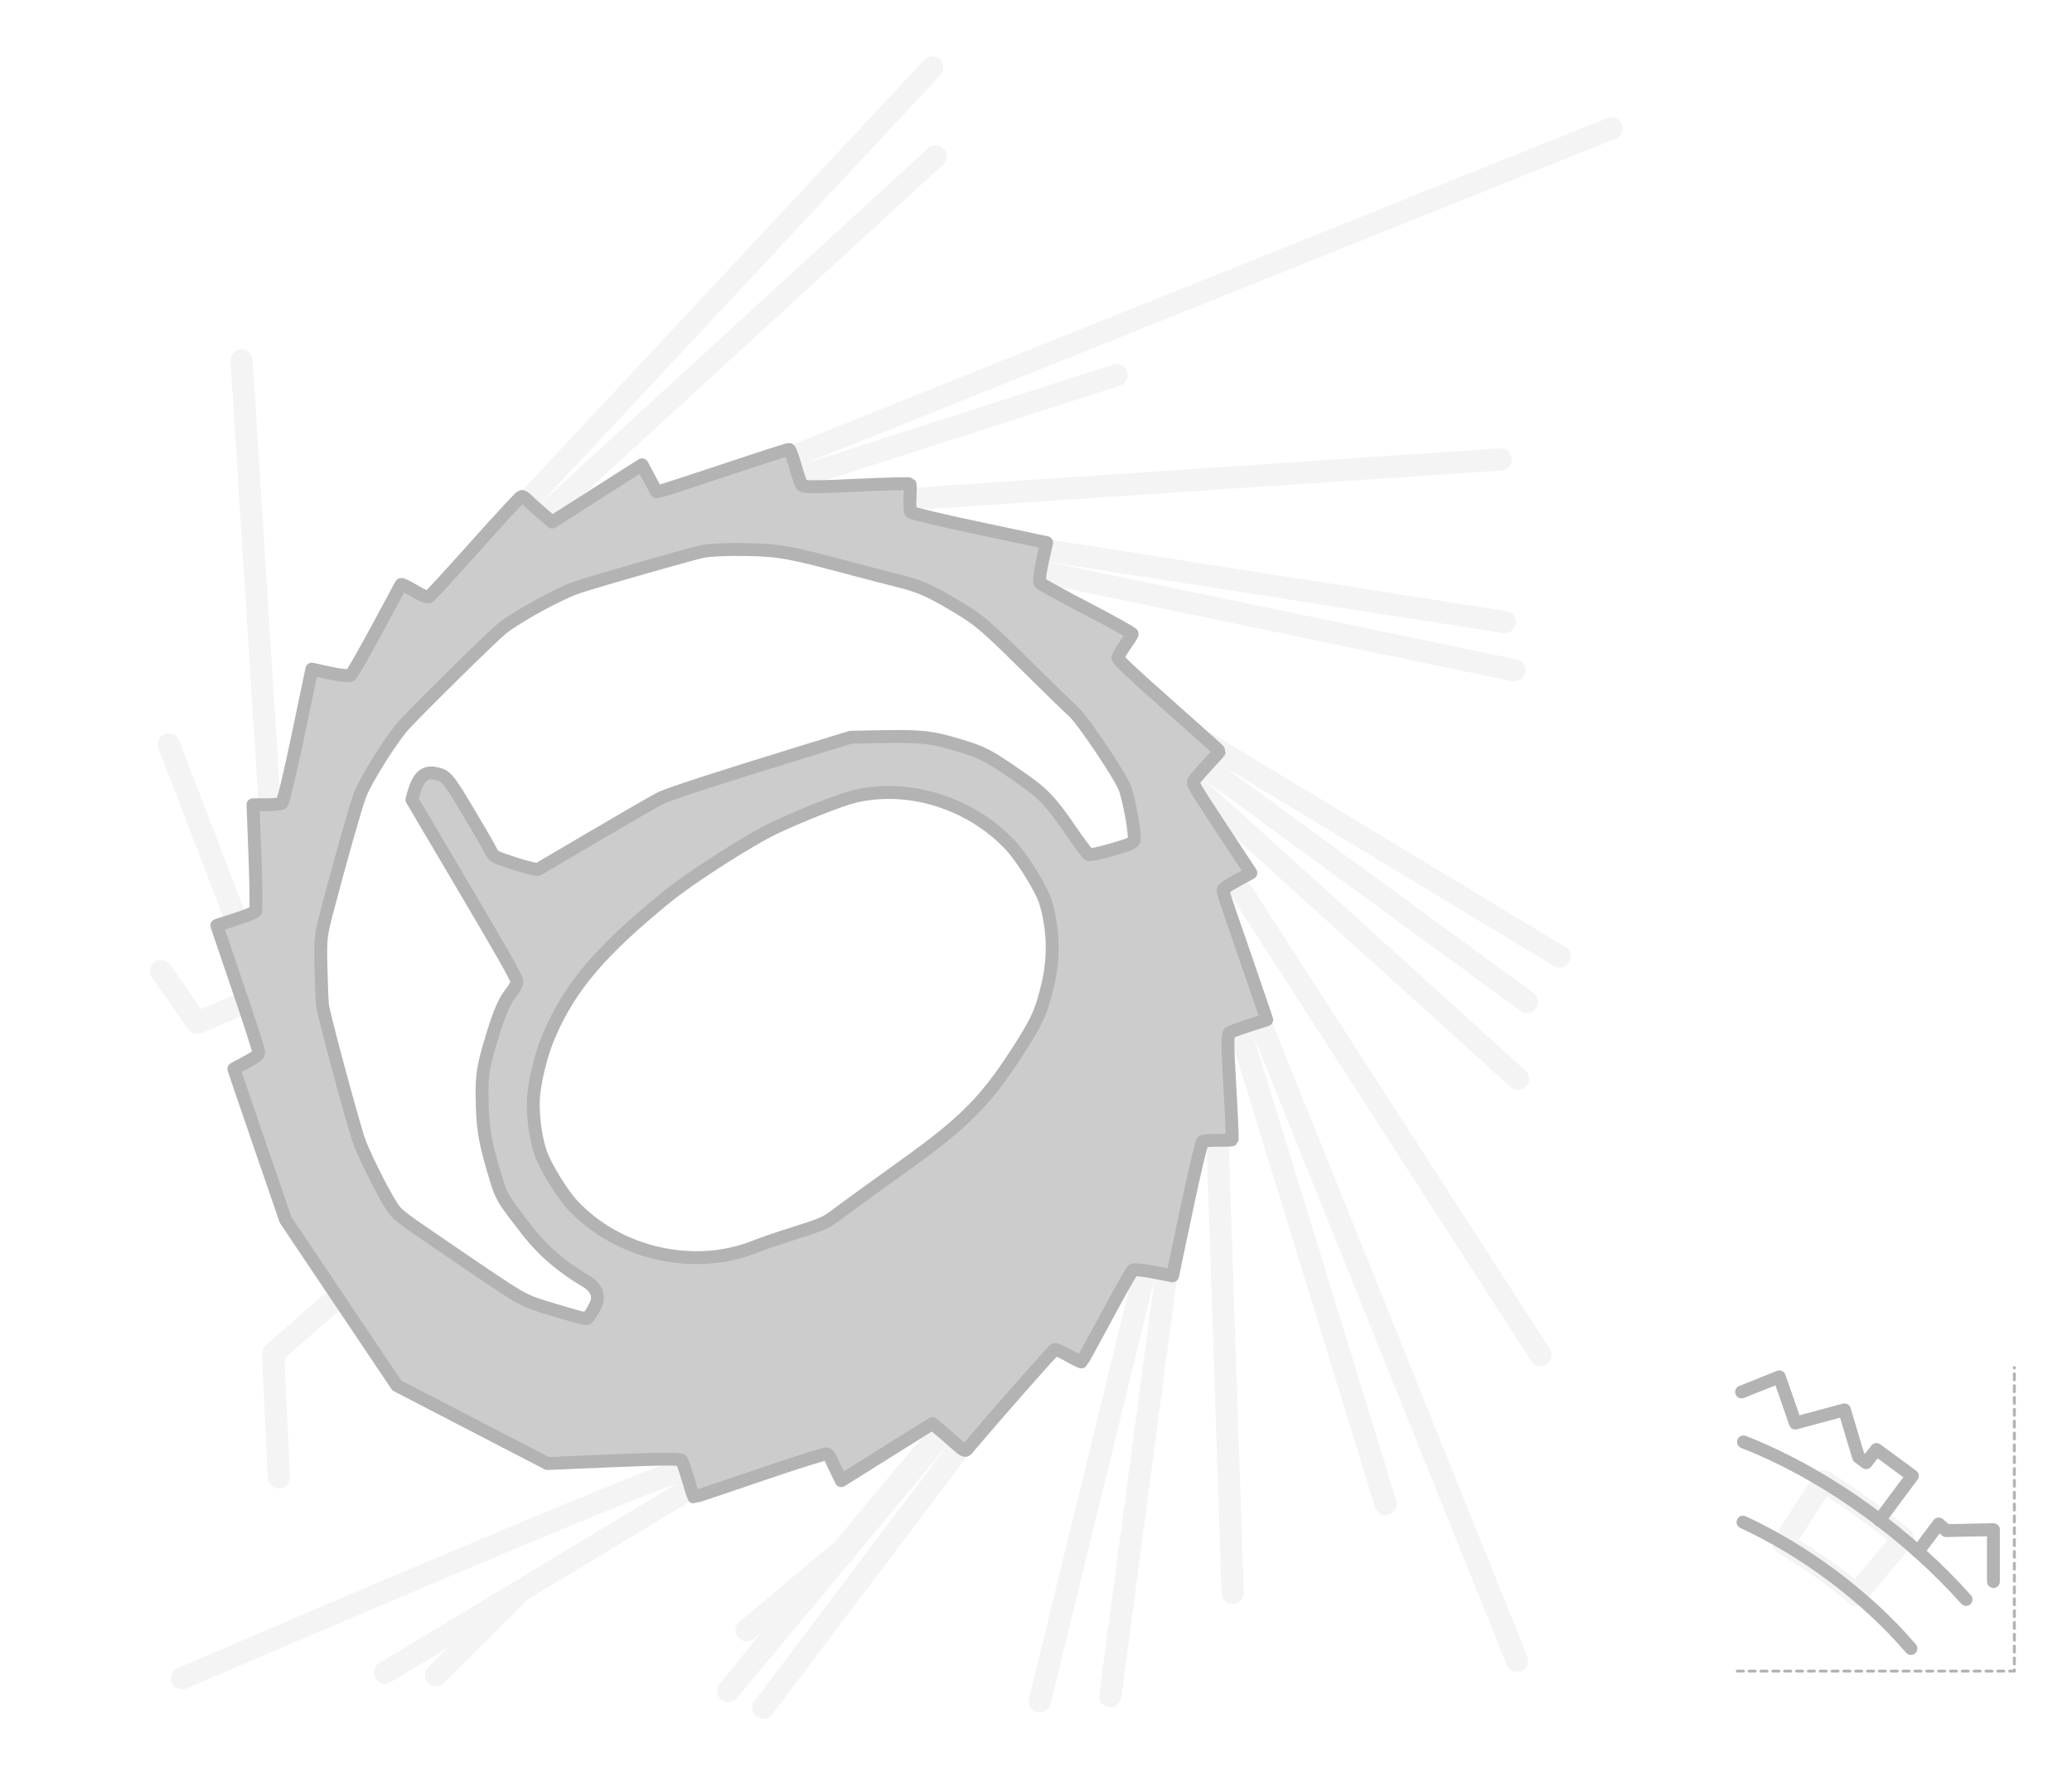
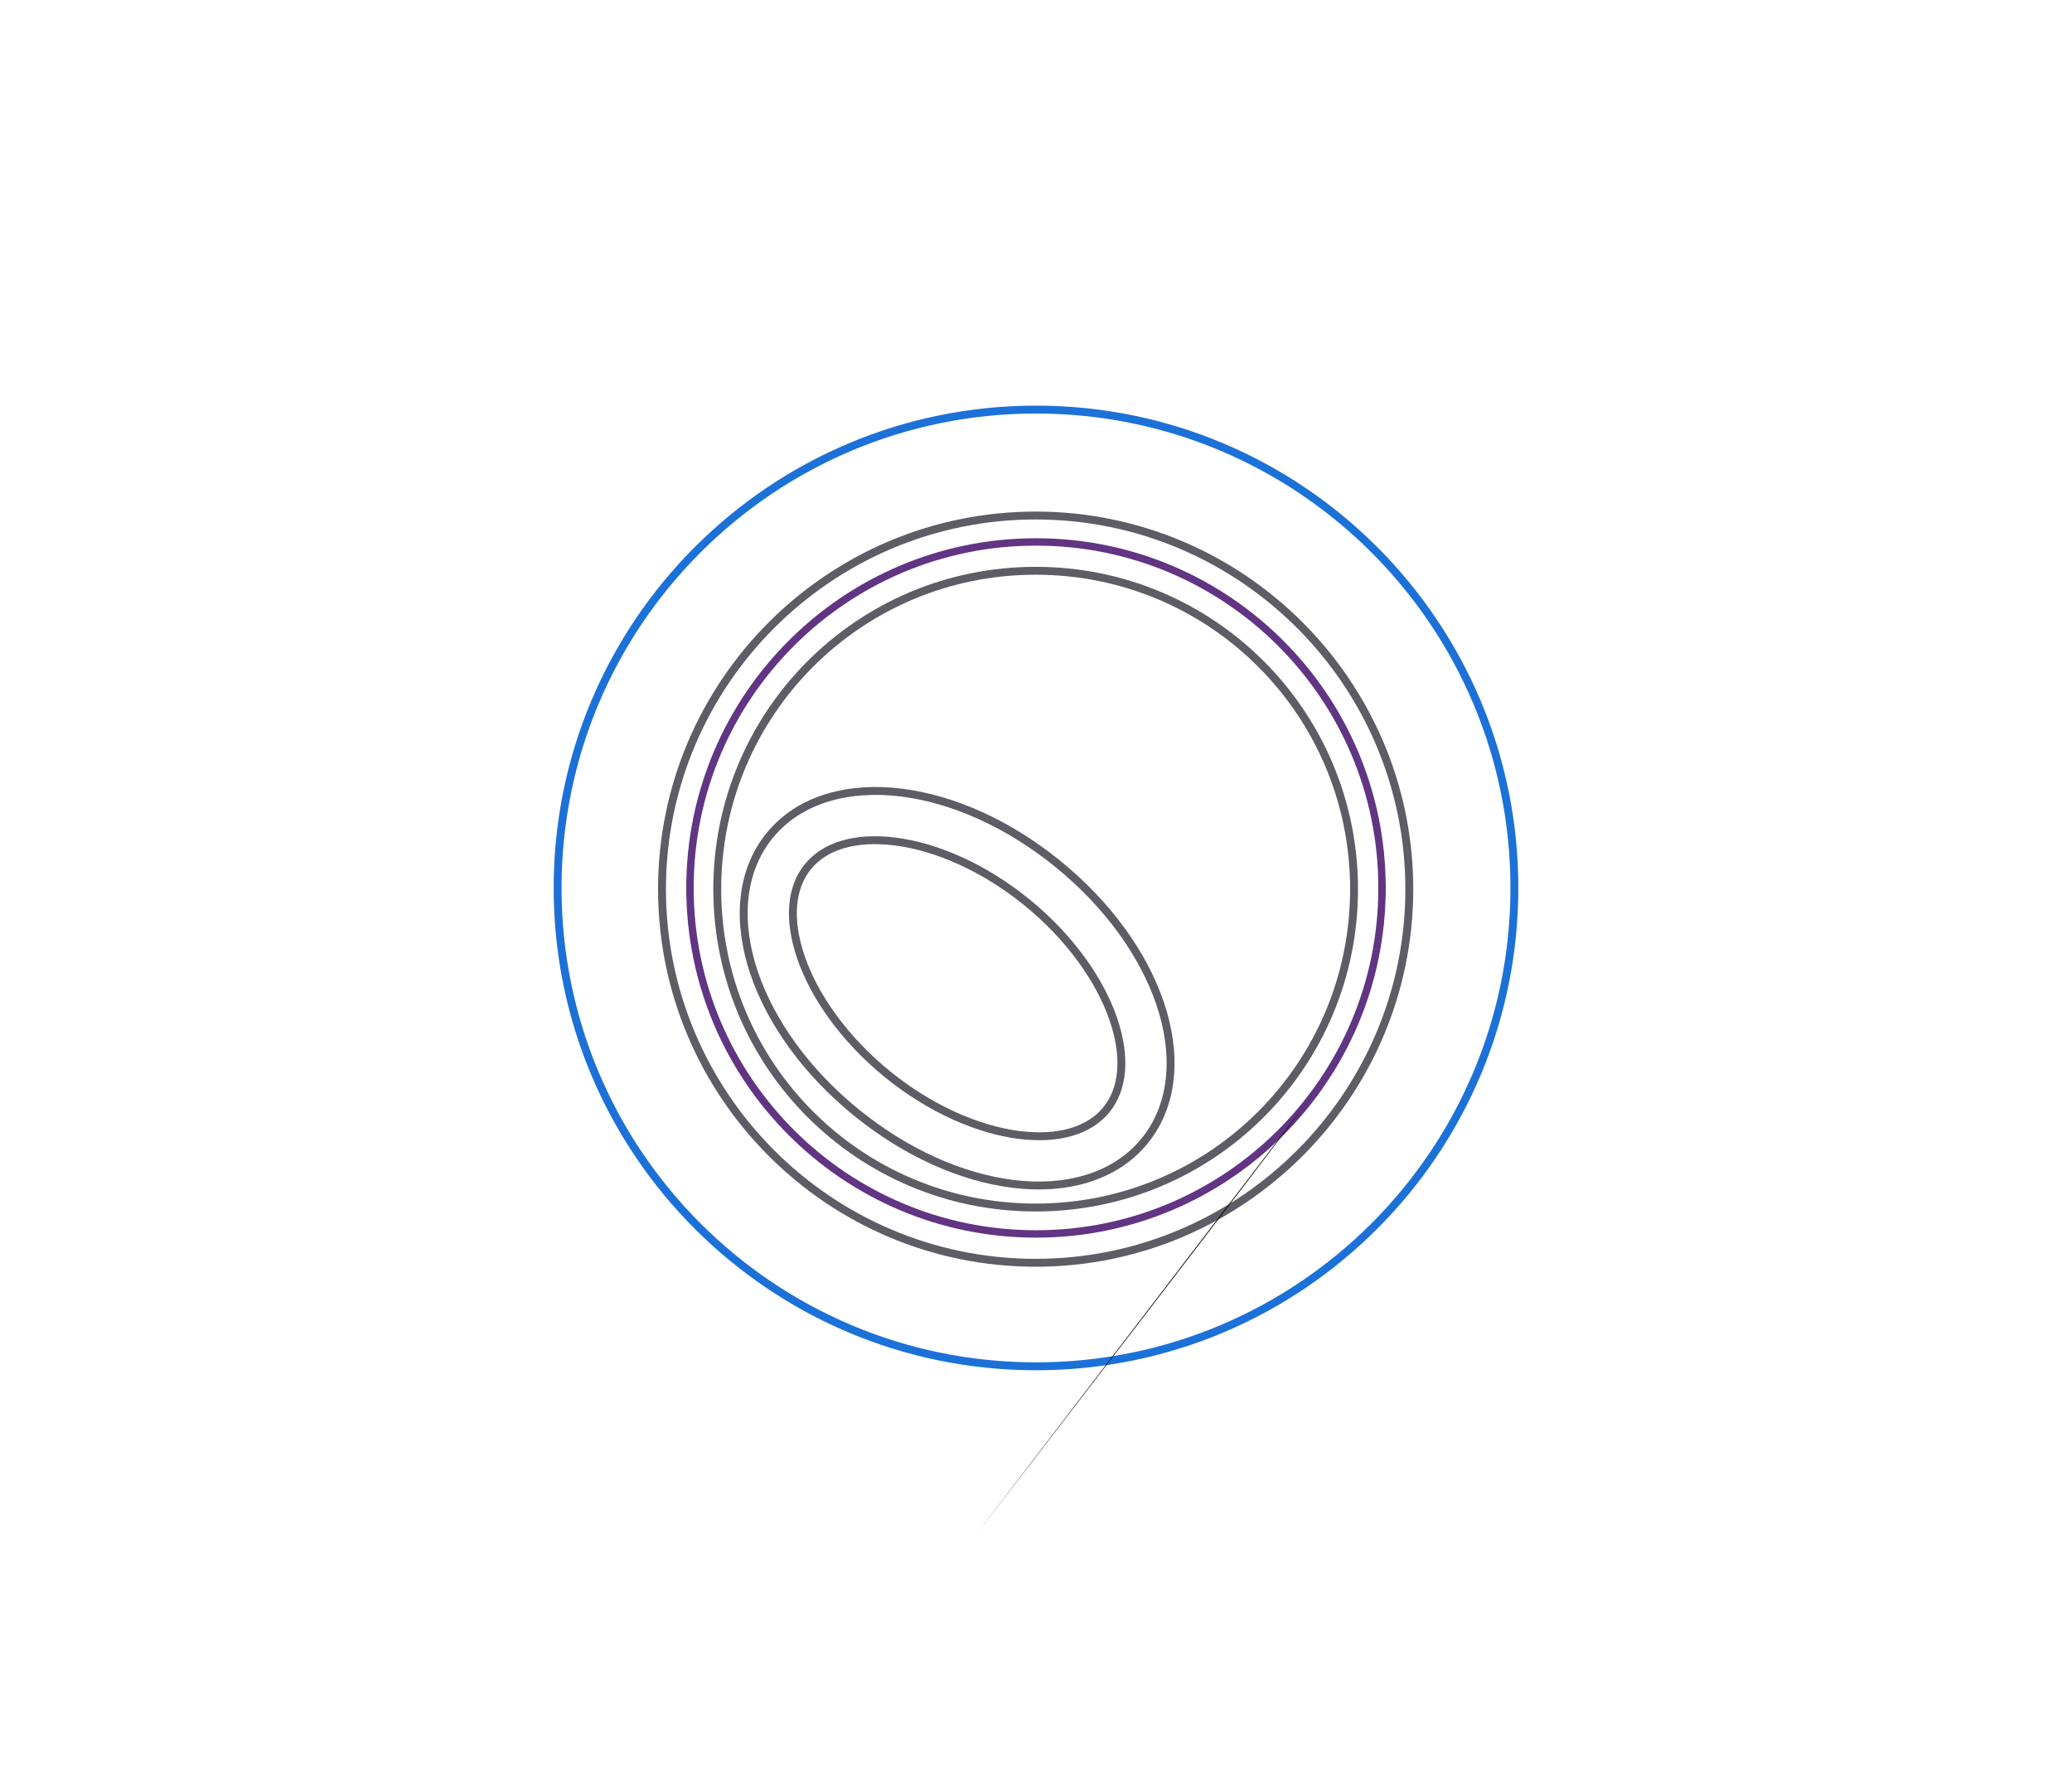
<svg xmlns="http://www.w3.org/2000/svg" id="svg2" height="1200" viewBox="-7 -7 1400 1200" width="1400" version="1.1" preserveAspectRatio="xMidYMid meet">
-   <path id="path14574" opacity=".15" stroke-linejoin="round" d="m351.7 329.24 271.23-290.6" class="beamline" stroke="#b3b3b3" stroke-linecap="round" stroke-width="15" port="path3771" fill="#800080" />
-   <path id="path14576" opacity=".15" stroke-linejoin="round" d="m361.29 340.64 263.86-241.92" class="beamline" stroke="#b3b3b3" stroke-linecap="round" stroke-width="15" port="path3773" fill="none" />
-   <path id="path14578" opacity=".15" stroke-linejoin="round" d="m527.43 301.93 554.47-222.17" class="beamline" stroke="#b3b3b3" stroke-linecap="round" stroke-width="15" port="05ID-2" fill="none" />
-   <path id="path14580" opacity=".15" stroke-linejoin="round" d="m535.29 314.61 212.1-68.12" class="beamline" stroke="#b3b3b3" stroke-linecap="round" stroke-width="15" port="05B1-1" fill="none" />
-   <path id="path14582" opacity=".15" stroke-linejoin="round" d="m611.07 330.06 395.9-26.62" class="beamline" stroke="#b3b3b3" stroke-linecap="round" stroke-width="15" port="05B2-1" fill="none" />
-   <path id="path14584" opacity=".15" stroke-linejoin="round" d="m701.17 365.07 308.6 48.276" class="beamline" stroke="#b3b3b3" stroke-linecap="round" stroke-width="15" port="06ID-1" fill="none" />
-   <path id="path14586" opacity=".15" stroke-linejoin="round" d="m699.67 380.09 316.5 65.84" class="beamline" stroke="#b3b3b3" stroke-linecap="round" stroke-width="15" port="06B1-1" fill="none" />
-   <path id="path14588" opacity=".15" stroke-linejoin="round" d="m808.01 495.04 238.89 144.32" class="beamline" stroke="#b3b3b3" stroke-linecap="round" stroke-width="15" port="07ID-2S" fill="none" />
-   <path id="path14590" opacity=".15" stroke-linejoin="round" d="m828.57 590.26 205.3 318.3" class="beamline" stroke="#b3b3b3" stroke-linecap="round" stroke-width="15" port="07B2-1" fill="none" />
-   <path id="path14592" opacity=".15" stroke-linejoin="round" d="m815.77 766.56 10.1 302.7" class="beamline" stroke="#b3b3b3" stroke-linecap="round" stroke-width="15" port="08B1-2" fill="none" />
-   <path id="path14594" opacity=".15" stroke-linejoin="round" d="m781.3 852.26-38.12 286.9" class="beamline" stroke="#b3b3b3" stroke-linecap="round" stroke-width="15" port="qmsc" fill="none" />
-   <path id="path14596" opacity=".15" stroke-linejoin="round" d="m766.81 851.07-71.24 291.6" class="beamline" stroke="#b3b3b3" stroke-linecap="round" stroke-width="15" port="qmsc" fill="none" />
-   <path id="path14598" opacity=".15" stroke-linejoin="round" d="m642.8 969.43-134.1 177.6" class="beamline" stroke="#b3b3b3" stroke-linecap="round" stroke-width="15" port="10ID-2" fill="none" />
-   <g id="g14600" opacity=".15" stroke-linejoin="round" class="beamline" transform="translate(1651.5 438.24)" stroke="#b3b3b3" stroke-linecap="round" stroke-width="15" port="10ID-1">
-     <path id="path14602" transform="translate(-1561.6 -498.31)" fill="none" d="m540.59 1021c-6.48 1.9-145.4 174.7-145.4 174.7l145.4-174.7zm-68 79.1-65.06 54.6 65.06-54.6z" />
-   </g>
-   <path id="path14606" opacity=".15" stroke-linejoin="round" d="m452.14 987.23c-21.17 4.248-336.22 139.9-336.22 139.9" class="beamline" stroke="#b3b3b3" stroke-linecap="round" stroke-width="15" port="11ID-1" fill="none" />
-   <g id="g14608" opacity=".15" stroke-linejoin="round" class="beamline" transform="translate(1654.1 453.05)" stroke="#b3b3b3" stroke-linecap="round" stroke-width="15" port="11ID-2">
-     <path id="path14610" transform="translate(-1564.2 -513.12)" fill="none" d="m364.16 1062.1-201 121.2 201-121.2zm-113 69.6-53.44 53.4 53.44-53.4z" />
-   </g>
-   <path id="path14614" opacity=".15" stroke-linejoin="round" d="m217.07 872.96-39.51 34.66 3.798 83.64" class="beamline" stroke="#b3b3b3" stroke-linecap="round" stroke-width="15" port="01B1-1" fill="none" />
-   <path id="path14616" opacity=".15" stroke-linejoin="round" d="m152.07 673.16-25.79 11.03-24.6-35.04" class="beamline" stroke="#b3b3b3" stroke-linecap="round" stroke-width="15" port="02B1-1" fill="none" />
-   <path id="path14618" opacity=".15" stroke-linejoin="round" d="m151.07 610.66-44-114.61" class="beamline" stroke="#b3b3b3" stroke-linecap="round" stroke-width="15" port="path3821" fill="none" />
-   <path id="path14620" opacity=".15" stroke-linejoin="round" d="m175.07 534.93-18.85-298.51" class="beamline" stroke="#b3b3b3" stroke-linecap="round" stroke-width="15" port="path3823" fill="none" />
-   <path id="path14622" opacity=".15" stroke-linejoin="round" d="m929.24 1009.2-97.71-317.86" class="beamline" stroke="#b3b3b3" stroke-linecap="round" stroke-width="15" port="08B1-1" fill="none" />
-   <path id="path14624" opacity=".15" stroke-linejoin="round" d="m1018 1115.2-173.13-430.36" class="beamline" stroke="#b3b3b3" stroke-linecap="round" stroke-width="15" port="08ID-1" fill="none" />
-   <path id="path14626" opacity=".15" stroke-linejoin="round" d="m794.89 519.35 223.8 202.61" class="beamline" stroke="#b3b3b3" stroke-linecap="round" stroke-width="15" port="07ID-1" fill="none" />
-   <path id="path14628" opacity=".15" stroke-linejoin="round" d="m805.39 509.61 219.38 160.44" class="beamline" stroke="#b3b3b3" stroke-linecap="round" stroke-width="15" port="07ID-2M" fill="none" />
-   <path id="path14281" stroke-linejoin="round" d="m640.07 969.63c-2.684-2.412-7.623-6.705-10.98-9.54l-6.097-5.155-30.8 19.28-30.8 19.28-2.745-5.659c-1.509-3.112-3.341-7.022-4.07-8.688-0.729-1.666-2.025-3.341-2.881-3.722-0.856-0.381-21.31 6.064-45.46 14.32-24.15 8.258-44.11 14.97-44.37 14.91-0.256-0.055-1.966-5.248-3.801-11.54s-3.838-12.23-4.451-13.19c-0.849-1.333-11.79-1.302-45.92 0.129l-44.8 1.879-50.89-26.36-50.89-26.36-37.57-55.96-37.57-55.96-15.1-43.84c-8.304-24.11-16.17-47.07-17.48-51.02l-2.383-7.174 8.305-4.498c6.456-3.496 8.358-4.93 8.546-6.438 0.133-1.067-5.135-17.69-11.71-36.94-6.572-19.25-13-38.17-14.29-42.05l-2.344-7.049 12.52-4.026c6.887-2.214 12.99-4.655 13.56-5.424 0.569-0.769 0.427-17.29-0.317-36.72l-1.352-35.33 8.882 0.025c4.885 0.014 9.629-0.451 10.54-1.031 0.964-0.614 5.573-19.81 11.01-45.85l9.353-44.79 12.18 2.666c6.697 1.466 12.96 2.17 13.91 1.563 0.953-0.607 8.942-14.5 17.76-30.87 8.813-16.37 16.22-30.12 16.45-30.55 0.236-0.431 4.217 1.475 8.847 4.236 6.216 3.706 8.887 4.72 10.21 3.874 0.988-0.63 15.1-16.03 31.35-34.23s30.16-33.21 30.9-33.36c0.745-0.151 2.505 0.929 3.914 2.401s5.771 5.425 9.695 8.784l7.135 6.108 30.37-19.35 30.37-19.35 4.894 9.123 4.895 9.123 2.971-0.614c1.634-0.338 21.54-6.822 44.24-14.41 22.7-7.587 41.75-13.72 42.35-13.63 0.596 0.09 2.462 5.062 4.148 11.05 1.685 5.987 3.628 11.78 4.318 12.88 1.036 1.645 7.465 1.703 36.98 0.332 19.65-0.913 35.95-1.325 36.22-0.915 0.272 0.409 0.296 4.535 0.049 9.169-0.244 4.634-0.043 9.059 0.454 9.834 0.494 0.775 21.36 5.74 46.38 11.03l45.48 9.624-2.85 12.7c-1.567 6.983-2.386 13.42-1.82 14.31 0.566 0.889 14.94 8.842 31.95 17.67 17.01 8.831 30.78 16.54 30.6 17.12-0.176 0.586-2.372 4.004-4.88 7.596s-4.665 7.363-4.793 8.38c-0.174 1.383 8.468 9.542 34.26 32.34 18.97 16.77 34.44 30.7 34.37 30.96-0.065 0.257-3.738 4.362-8.163 9.122s-8.569 9.556-9.209 10.66c-1.115 1.92-0.332 3.267 18.68 32.16l19.84 30.15-8.705 4.784c-4.788 2.631-9.092 5.282-9.565 5.89-1.088 1.399-2.074-1.764 13.35 42.82 7.248 20.95 13.73 39.82 14.4 41.94l1.221 3.845-11.53 3.702c-6.343 2.036-12.41 4.257-13.48 4.935-1.601 1.012-1.58 7.58 0.119 36.67 1.138 19.49 1.837 35.61 1.552 35.81-0.285 0.206-4.555 0.344-9.489 0.307s-9.609 0.299-10.39 0.748c-0.779 0.449-5.686 21.07-10.9 45.82l-9.487 45-12.64-2.44c-6.952-1.342-13.3-2.017-14.12-1.5-0.812 0.517-8.814 14.62-17.78 31.34-8.968 16.72-16.57 30.57-16.89 30.78-0.323 0.206-4.207-1.667-8.632-4.162-4.424-2.495-8.675-4.411-9.446-4.258-1.033 0.205-40.8 45.39-59.54 67.65-1.006 1.194-2.223 0.619-6.134-2.896zm-65.11-168.1c8.038-5.807 21.98-15.87 30.99-22.35 38.53-27.75 52.59-41.85 73.25-73.52 14.36-22 17.6-29.11 22.01-48.22 4.202-18.23 3.543-37.51-1.889-55.24-2.581-8.427-15.76-29.69-23.52-37.96-26.93-28.67-68.53-41.75-105.3-33.11-8.978 2.108-33.9 11.87-53.12 20.8-16.95 7.878-57.34 33.65-73.91 47.16-44.52 36.29-64.73 59.96-79.08 92.62-5.791 13.18-10.79 33.77-11.06 45.55-0.269 11.6 1.869 26.26 5.15 35.32 3.303 9.114 14.33 27.07 21.14 34.43 30.89 33.37 82.78 45.06 124.4 28.04 3.944-1.612 15.89-5.671 26.54-9.019 16-5.029 20.27-6.77 24.58-10.01 2.868-2.157 11.79-8.673 19.83-14.48l0 0zm-178.4 70.01c0.837-4.951-1.887-9.489-7.74-12.9-15.58-9.065-29.05-20.59-38.88-33.25-18.83-24.26-17.88-22.57-23.75-42.34-5.767-19.42-7.203-28.87-7.476-49.22-0.197-14.7 0.862-20.95 6.91-40.81 4.945-16.23 8.295-23.86 13.06-29.71 1.942-2.388 3.532-5.595 3.533-7.128 0-2.162-7.947-16.25-35.45-62.84l-35.46-60.05 1.246-4.462c2.927-10.49 7.244-14.6 13.99-13.35 7.85 1.461 8.717 2.447 22.71 25.83 7.095 11.86 13.87 23.57 15.05 26.03 2.079 4.309 2.516 4.583 12.75 8.019 5.828 1.956 12.55 3.931 14.94 4.388l4.338 0.83 38.43-22.6c21.14-12.43 41.07-23.93 44.3-25.55 5.871-2.949 38.49-13.55 97.36-31.63l31.32-9.621 15.93-0.325c31.41-0.64 37.78-0.033 55.78 5.323 17.63 5.244 20.37 6.652 42.06 21.6 16.18 11.14 21.18 16.35 34.84 36.23 5.974 8.698 11.52 16.13 12.33 16.52 0.805 0.389 7.778-1.115 15.49-3.343 11.54-3.33 14.21-4.442 15.05-6.255 1.202-2.591-3.122-27.34-6.197-35.47-3.173-8.388-28.63-46.24-34.71-51.61-2.569-2.27-14.86-14.2-27.3-26.51-32.43-32.07-35.9-35.06-51.42-44.34-18.67-11.16-25.07-13.97-40.51-17.79-7.247-1.792-21.52-5.495-31.72-8.229-41.09-11.01-47.79-12.22-70.43-12.64-12.09-0.228-24.55 0.299-28.92 1.224-8.257 1.748-67.66 18.71-84.39 24.1-11.71 3.77-40.99 19.72-51.29 27.93-6.104 4.868-51.58 49.53-65.64 64.46-8.267 8.78-25.67 36.24-30.42 48.01-2.432 6.02-14.25 47.68-22.54 79.44-4.047 15.51-4.298 17.89-3.878 36.75 0.247 11.09 0.736 22.89 1.087 26.22 0.578 5.483 17.94 70.24 24.1 89.89 2.669 8.513 15.6 34.73 22.37 45.36 3.842 6.03 5.246 7.13 34.62 27.13 58.02 39.51 52.41 36.28 75.41 43.33 11.19 3.427 20.94 6.093 21.68 5.924 1.776-0.407 6.842-8.956 7.455-12.58z" stroke="#b3b3b3" stroke-linecap="round" stroke-width="8.713" fill="#ccc" />
-   <g id="g3034" stroke-linejoin="round" transform="matrix(.63083 0 0 .63094 1028.3 718.92)" stroke="#b3b3b3" stroke-linecap="round" stroke-width="13.79" fill="none">
-     <path id="path3028" d="m413.21 511.16 22.162-29.529 8.081 7.071 50.508-1.01v55.558" />
-     <path id="path2996" d="m226.27 393.74c92.934 36.365 179.81 103.04 238.4 168.7" />
-     <path id="path2996-1" d="m225.77 479.61c65.66 30.305 132.33 79.802 179.81 135.36" />
-     <path id="path3020" d="m224.25 340.2 40.406-16.162 17.173 49.497 52.528-14.142 15.152 50.508 8.081 6.061 11.112-14.142 38.386 28.284-35.355 47.477" />
-   </g>
-   <path id="path3032" opacity=".15" stroke-linejoin="round" d="m1225.2 993.97c-26.009 39.315-0.451 1.127-27.261 41.687 20.051 12.393 32.668 20.956 49.34 34.927 27.261-32.674 3.154-3.831 31.767-37.856-19.826-16.224-33.683-25.902-53.846-38.758z" class="beamline" stroke="#b3b3b3" stroke-linecap="round" stroke-width="15" port="APS20" fill="none" />
-   <path id="path4419" stroke-linejoin="round" d="m1166.9 1122.2h187.15v-205.13" stroke="#b3b3b3" stroke-linecap="round" stroke-dasharray="4, 4" stroke-width="2" fill="none" />
+   <defs id="defs1" />
+   <path style="baseline-shift:baseline;display:inline;overflow:visible;fill:none;stroke:#5e5c64;stroke-width:5.333;stroke-linecap:round;stroke-miterlimit:10;stroke-dasharray:none;stroke-opacity:1;enable-background:accumulate;stop-color:#000000" d="m 692.767,341.351 c -139.214,0 -252.469,113.255 -252.469,252.469 0,139.214 113.255,252.469 252.469,252.469 139.214,0 252.469,-113.255 252.469,-252.469 0,-139.214 -113.255,-252.469 -252.469,-252.469 z m 0,37.332 c 119.038,0 215.137,96.099 215.137,215.137 0,119.037 -96.099,215.137 -215.137,215.137 -119.038,0 -215.137,-96.099 -215.137,-215.137 0,-119.037 96.099,-215.137 215.137,-215.137 z" id="path2-9" />
+   <circle style="fill:none;stroke:#1c71d8;stroke-width:5.333;stroke-linecap:round;stroke-miterlimit:10;stroke-dasharray:none" id="path1" cx="693" cy="593" r="323.239" />
+   <circle style="fill:none;stroke:#613583;stroke-width:5;stroke-linecap:round;stroke-miterlimit:10;stroke-dasharray:none" id="path2" cx="693" cy="593" r="233.803" />
+   <path class="beamline" d="M 699.087,358.658 H 1065.622" id="SAXS-EPU" />
+   <path class="beamline" d="M 852.155,421.169 1125.45,722.096" id="MX-ID" />
+   <path class="beamline" d="m 925.394,619.761 -9.211,326.038" id="STXM-IVU" />
+   <path class="beamline" d="M 786.04,806.894 555.376,929" id="PES-EPU" />
+   <path class="beamline" d="M 593.288,803.777 454.088,756.482" id="FTIR-BM" />
+   <path class="beamline" d="M 460.606,622.577 425.005,90.276" id="XRD-EPU" />
+   <path class="beamline" d="M 533.255,421.628 775.307,152.045" id="XAS-EPU" />
+   <path class="beamline" d="m 872.323,742.709 c -2.891,5.783 -222.087,290.193 -222.087,290.193" id="RXS-IVU" />
+   <path class="beamline" d="M 469.109,663.284 383.509,252.035" id="XES-IVU" />
+   <path style="baseline-shift:baseline;display:inline;overflow:visible;opacity:1;fill:none;stroke:#5e5c64;stroke-width:5.333;stroke-linecap:round;stroke-linejoin:round;stroke-miterlimit:10;stroke-dasharray:none;stroke-opacity:1;enable-background:accumulate;stop-color:#000000;stop-opacity:1" d="m 571.439,744.593 c 33.59,27.356 70.97,43.941 105.782,48.354 34.812,4.412 68.661,-3.831 89.171,-29.014 20.509,-25.183 21.728,-60 10.36,-93.198 -11.369,-33.198 -35.178,-66.446 -68.768,-93.802 -33.59,-27.356 -70.97,-43.941 -105.782,-48.354 -34.812,-4.412 -68.661,3.831 -89.171,29.014 -20.509,25.183 -21.728,60 -10.36,93.198 11.369,33.198 35.178,66.446 68.768,93.802 z m 21.049,-25.845 c -29.237,-23.811 -49.379,-52.758 -58.282,-78.755 -8.903,-25.997 -6.713,-47.371 4.671,-61.349 11.384,-13.978 31.872,-20.45 59.133,-16.995 27.261,3.455 59.687,17.32 88.924,41.131 29.237,23.811 49.379,52.758 58.282,78.755 8.903,25.997 6.714,47.373 -4.67,61.351 -11.384,13.978 -31.874,20.449 -59.135,16.994 -27.261,-3.455 -59.687,-17.32 -88.924,-41.131 z" id="path11" />
+   <path class="beamline" d="M 673.626,361.431 1020.649,263.87" id="LIGA-BM" />
+   <path class="beamline" d="M 671.876,827.089 211.943,844.318" id="XMD-EPU" />
+   <path class="beamline" d="M 917.553,533.041 1105.482,1151.04" id="XT-EPU" />
+   <path class="beamline" d="M 504.339,733.53 270.016,405.748" id="XFM-ID" />
</svg>
